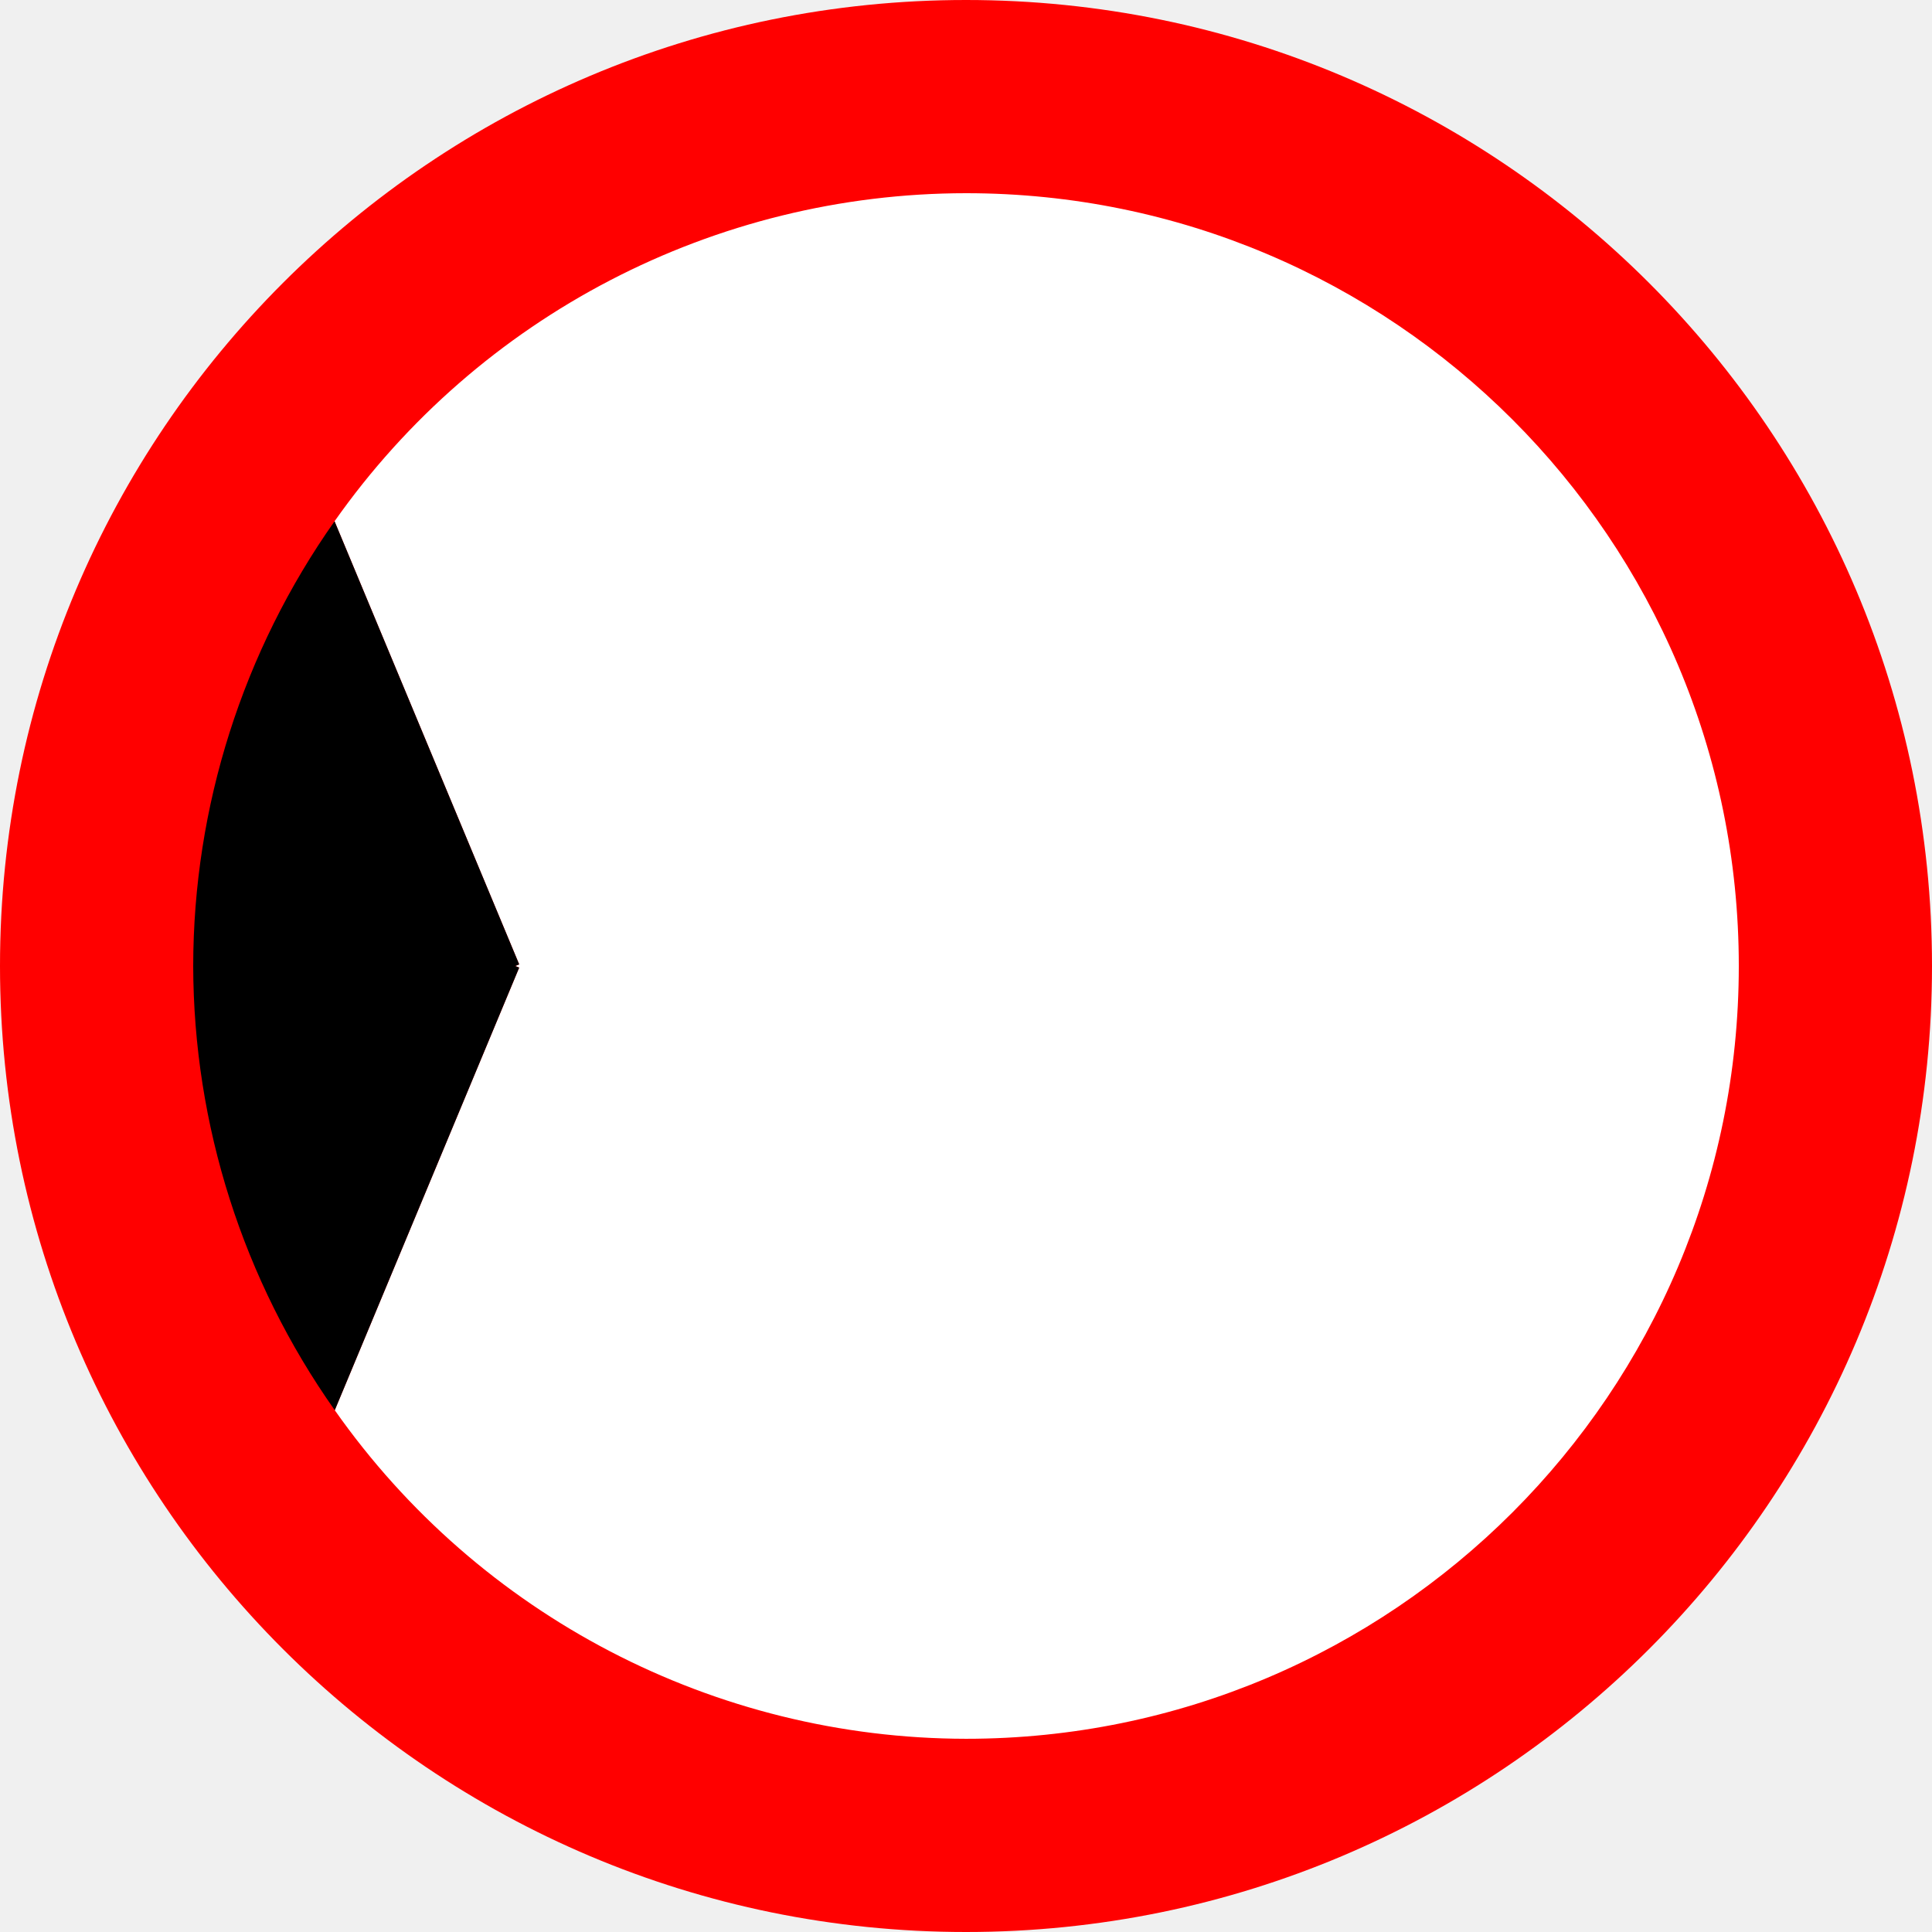
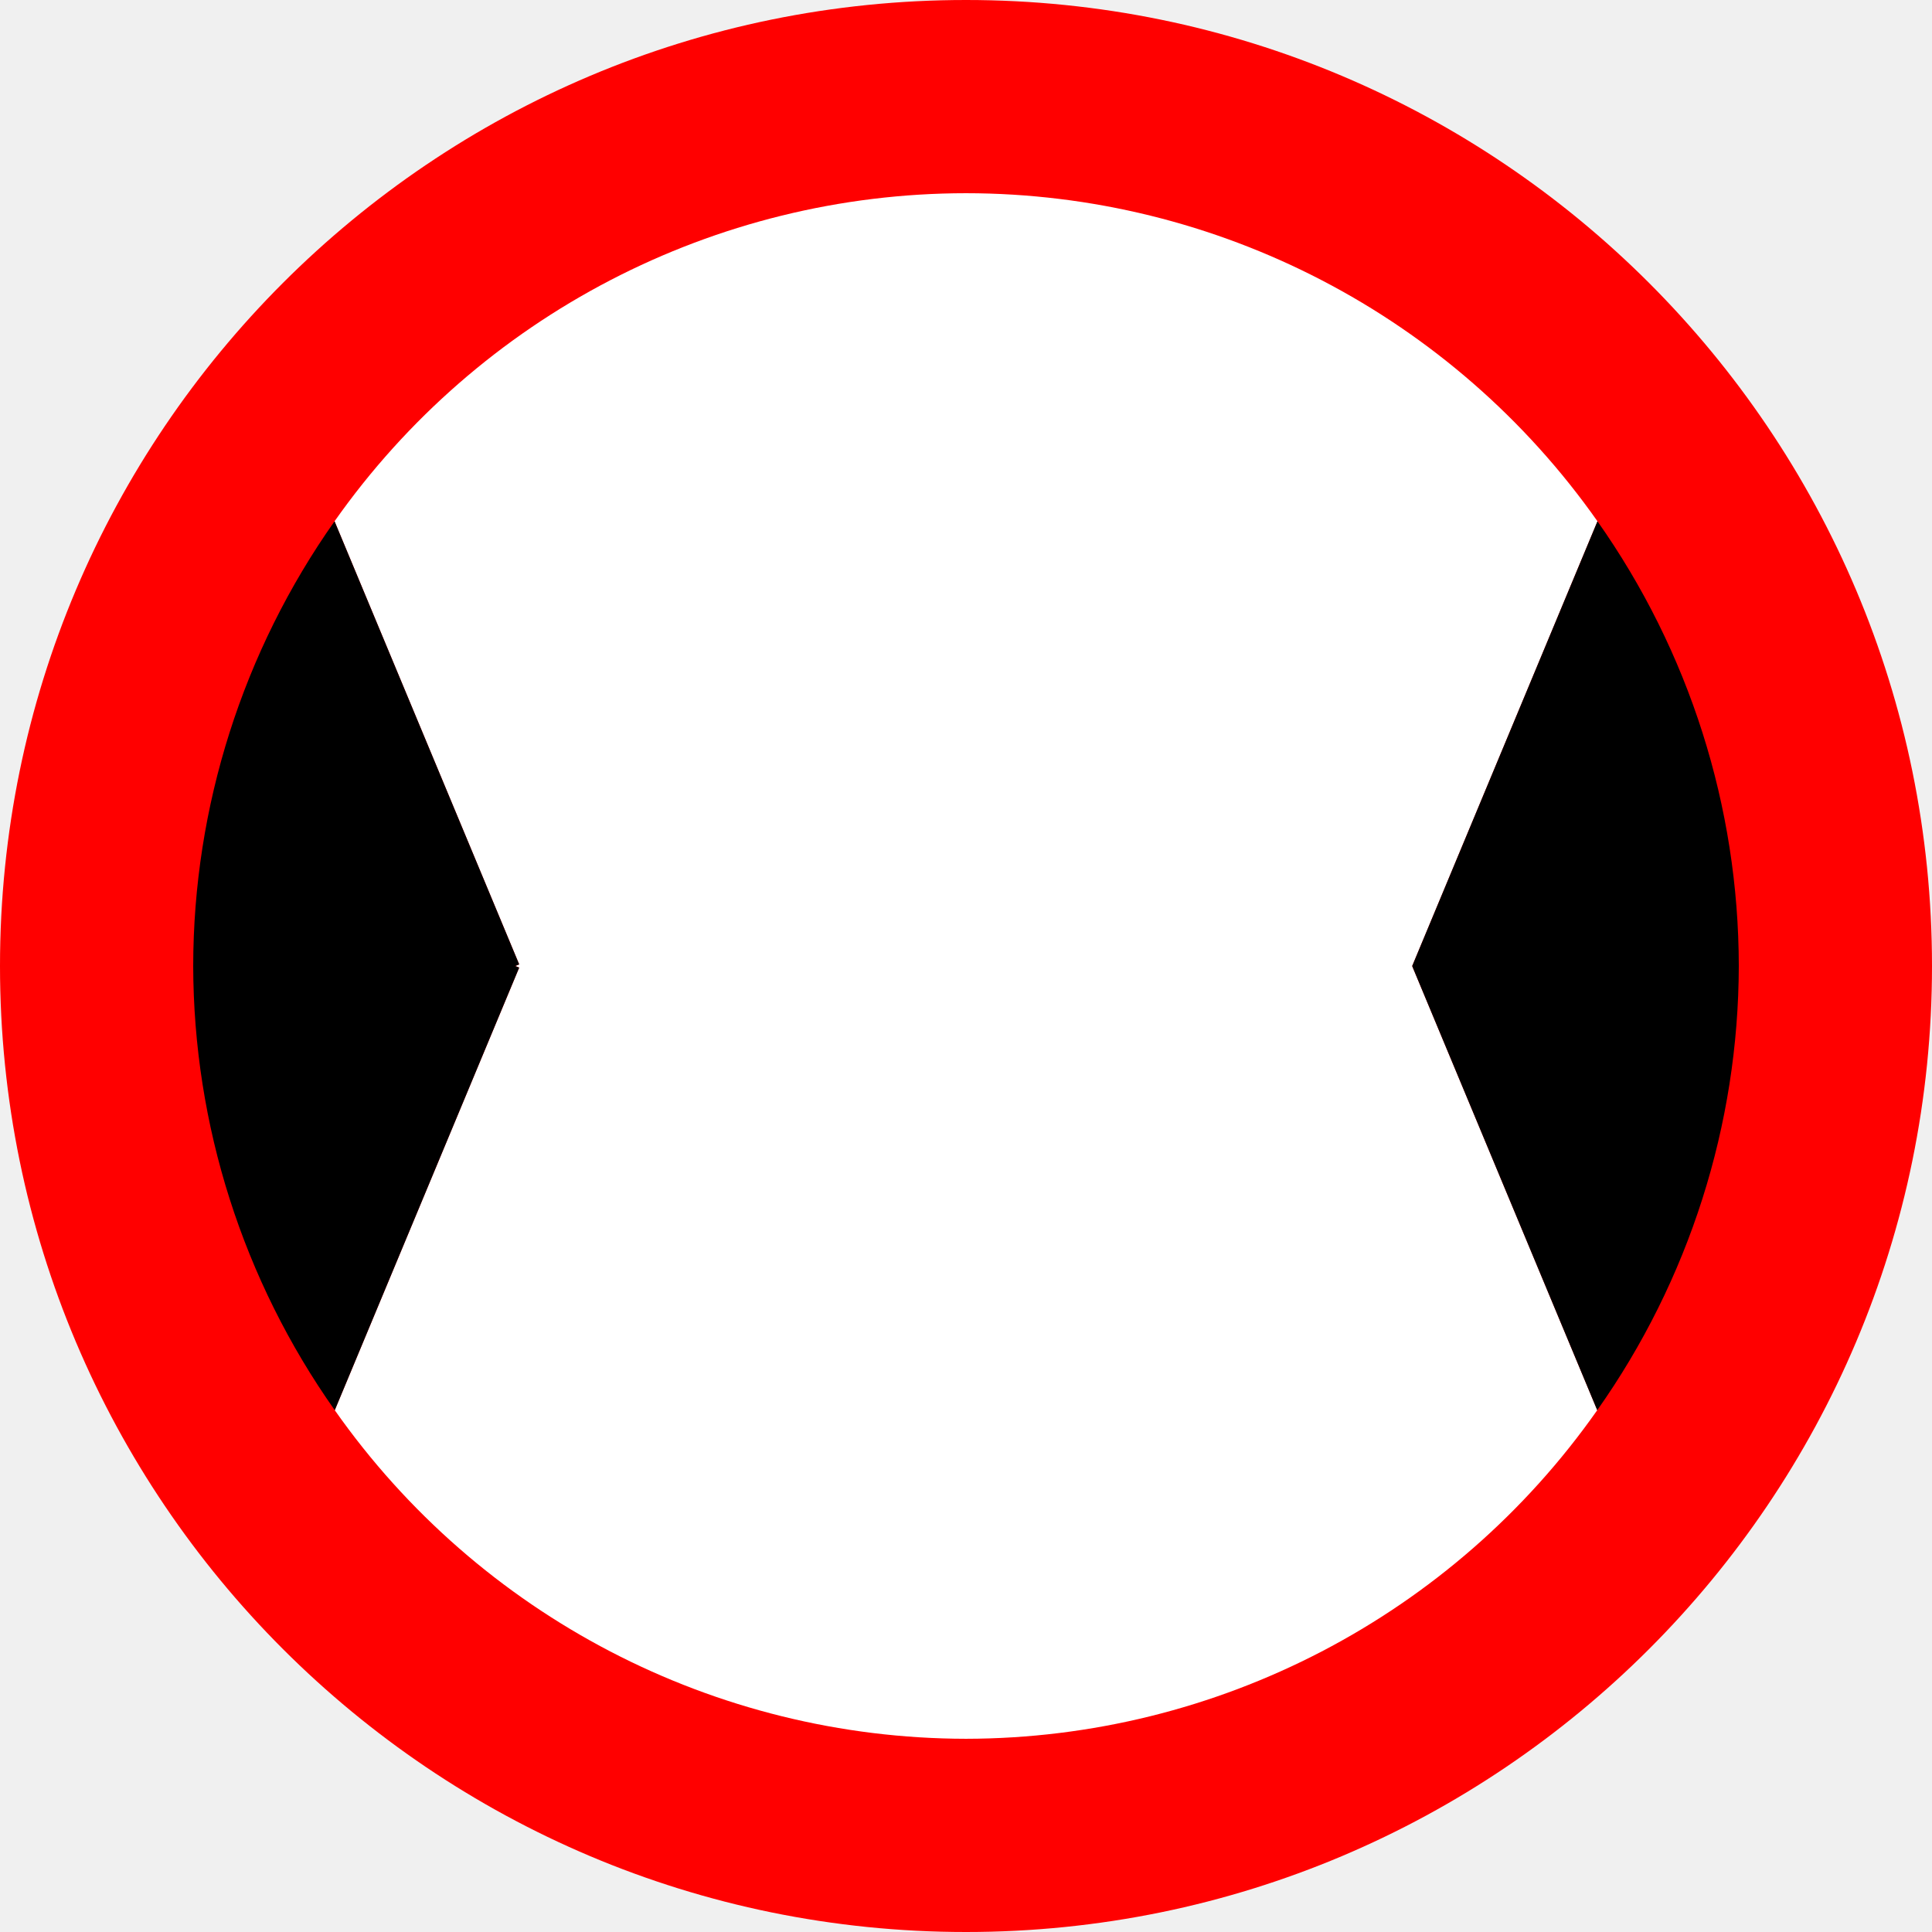
<svg xmlns="http://www.w3.org/2000/svg" width="60mm" height="60mm" viewBox="0 0 60 60" version="1.1" id="svg832">
  <defs id="defs826" />
  <g id="layer1" transform="translate(-75,-118.5)">
    <circle style="fill:#ff0000;fill-opacity:1;stroke:none;stroke-width:0.945;stroke-linecap:butt;stroke-linejoin:round;stroke-miterlimit:4;stroke-dasharray:none;stroke-dashoffset:0" id="path1415" cx="105" cy="148.5" r="30" />
-     <path style="fill:#ffffff;fill-opacity:1;stroke:none;stroke-width:5.273;stroke-linecap:butt;stroke-linejoin:round;stroke-miterlimit:4;stroke-dasharray:none;stroke-dashoffset:0" d="m 39.293,165.523 a 90.709,90.709 0 0 0 74.094,38.57 90.709,90.709 0 0 0 90.707,-90.707 90.709,90.709 0 0 0 -90.707,-90.709 90.709,90.709 0 0 0 -74.119,38.508 l 21.67,52.008 -0.465,0.193 0.465,0.191 z" id="path830" transform="matrix(0.2645833,0,0,0.2645833,75,118.5)" />
+     <path style="fill:#ffffff;fill-opacity:1;stroke:none;stroke-width:5.273;stroke-linecap:butt;stroke-linejoin:round;stroke-miterlimit:4;stroke-dasharray:none;stroke-dashoffset:0" d="M 187.506,61.188 A 90.709,90.709 0 0 0 113.387,22.678 90.709,90.709 0 0 0 39.268,61.186 l 21.67,52.008 -0.465,0.193 0.465,0.191 -21.645,51.945 a 90.709,90.709 0 0 0 74.094,38.57 90.709,90.709 0 0 0 74.092,-38.57 l -21.645,-51.945 -0.074,-0.191 z" id="path841" transform="matrix(0.2645833,0,0,0.2645833,75,118.5)" />
+     <path style="fill:#000000;fill-opacity:1;stroke:none;stroke-width:5.273;stroke-linecap:butt;stroke-linejoin:round;stroke-miterlimit:4;stroke-dasharray:none;stroke-dashoffset:0" d="m 187.506,61.188 -21.746,52.199 0.074,0.191 21.645,51.945 A 90.709,90.709 0 0 0 204.094,113.387 90.709,90.709 0 0 0 187.506,61.188 Z" id="path830" transform="matrix(0.2645833,0,0,0.2645833,75,118.5)" />
    <path style="fill:#000000;fill-opacity:1;stroke:none;stroke-width:5.273;stroke-linecap:butt;stroke-linejoin:round;stroke-miterlimit:4;stroke-dasharray:none;stroke-dashoffset:0" d="M 39.293,165.523 60.938,113.578 60.473,113.387 60.938,113.193 39.268,61.186 a 90.709,90.709 0 0 0 -16.59,52.201 90.709,90.709 0 0 0 16.615,52.137 z" id="path1417" transform="matrix(0.2645833,0,0,0.2645833,75,118.5)" />
  </g>
</svg>
